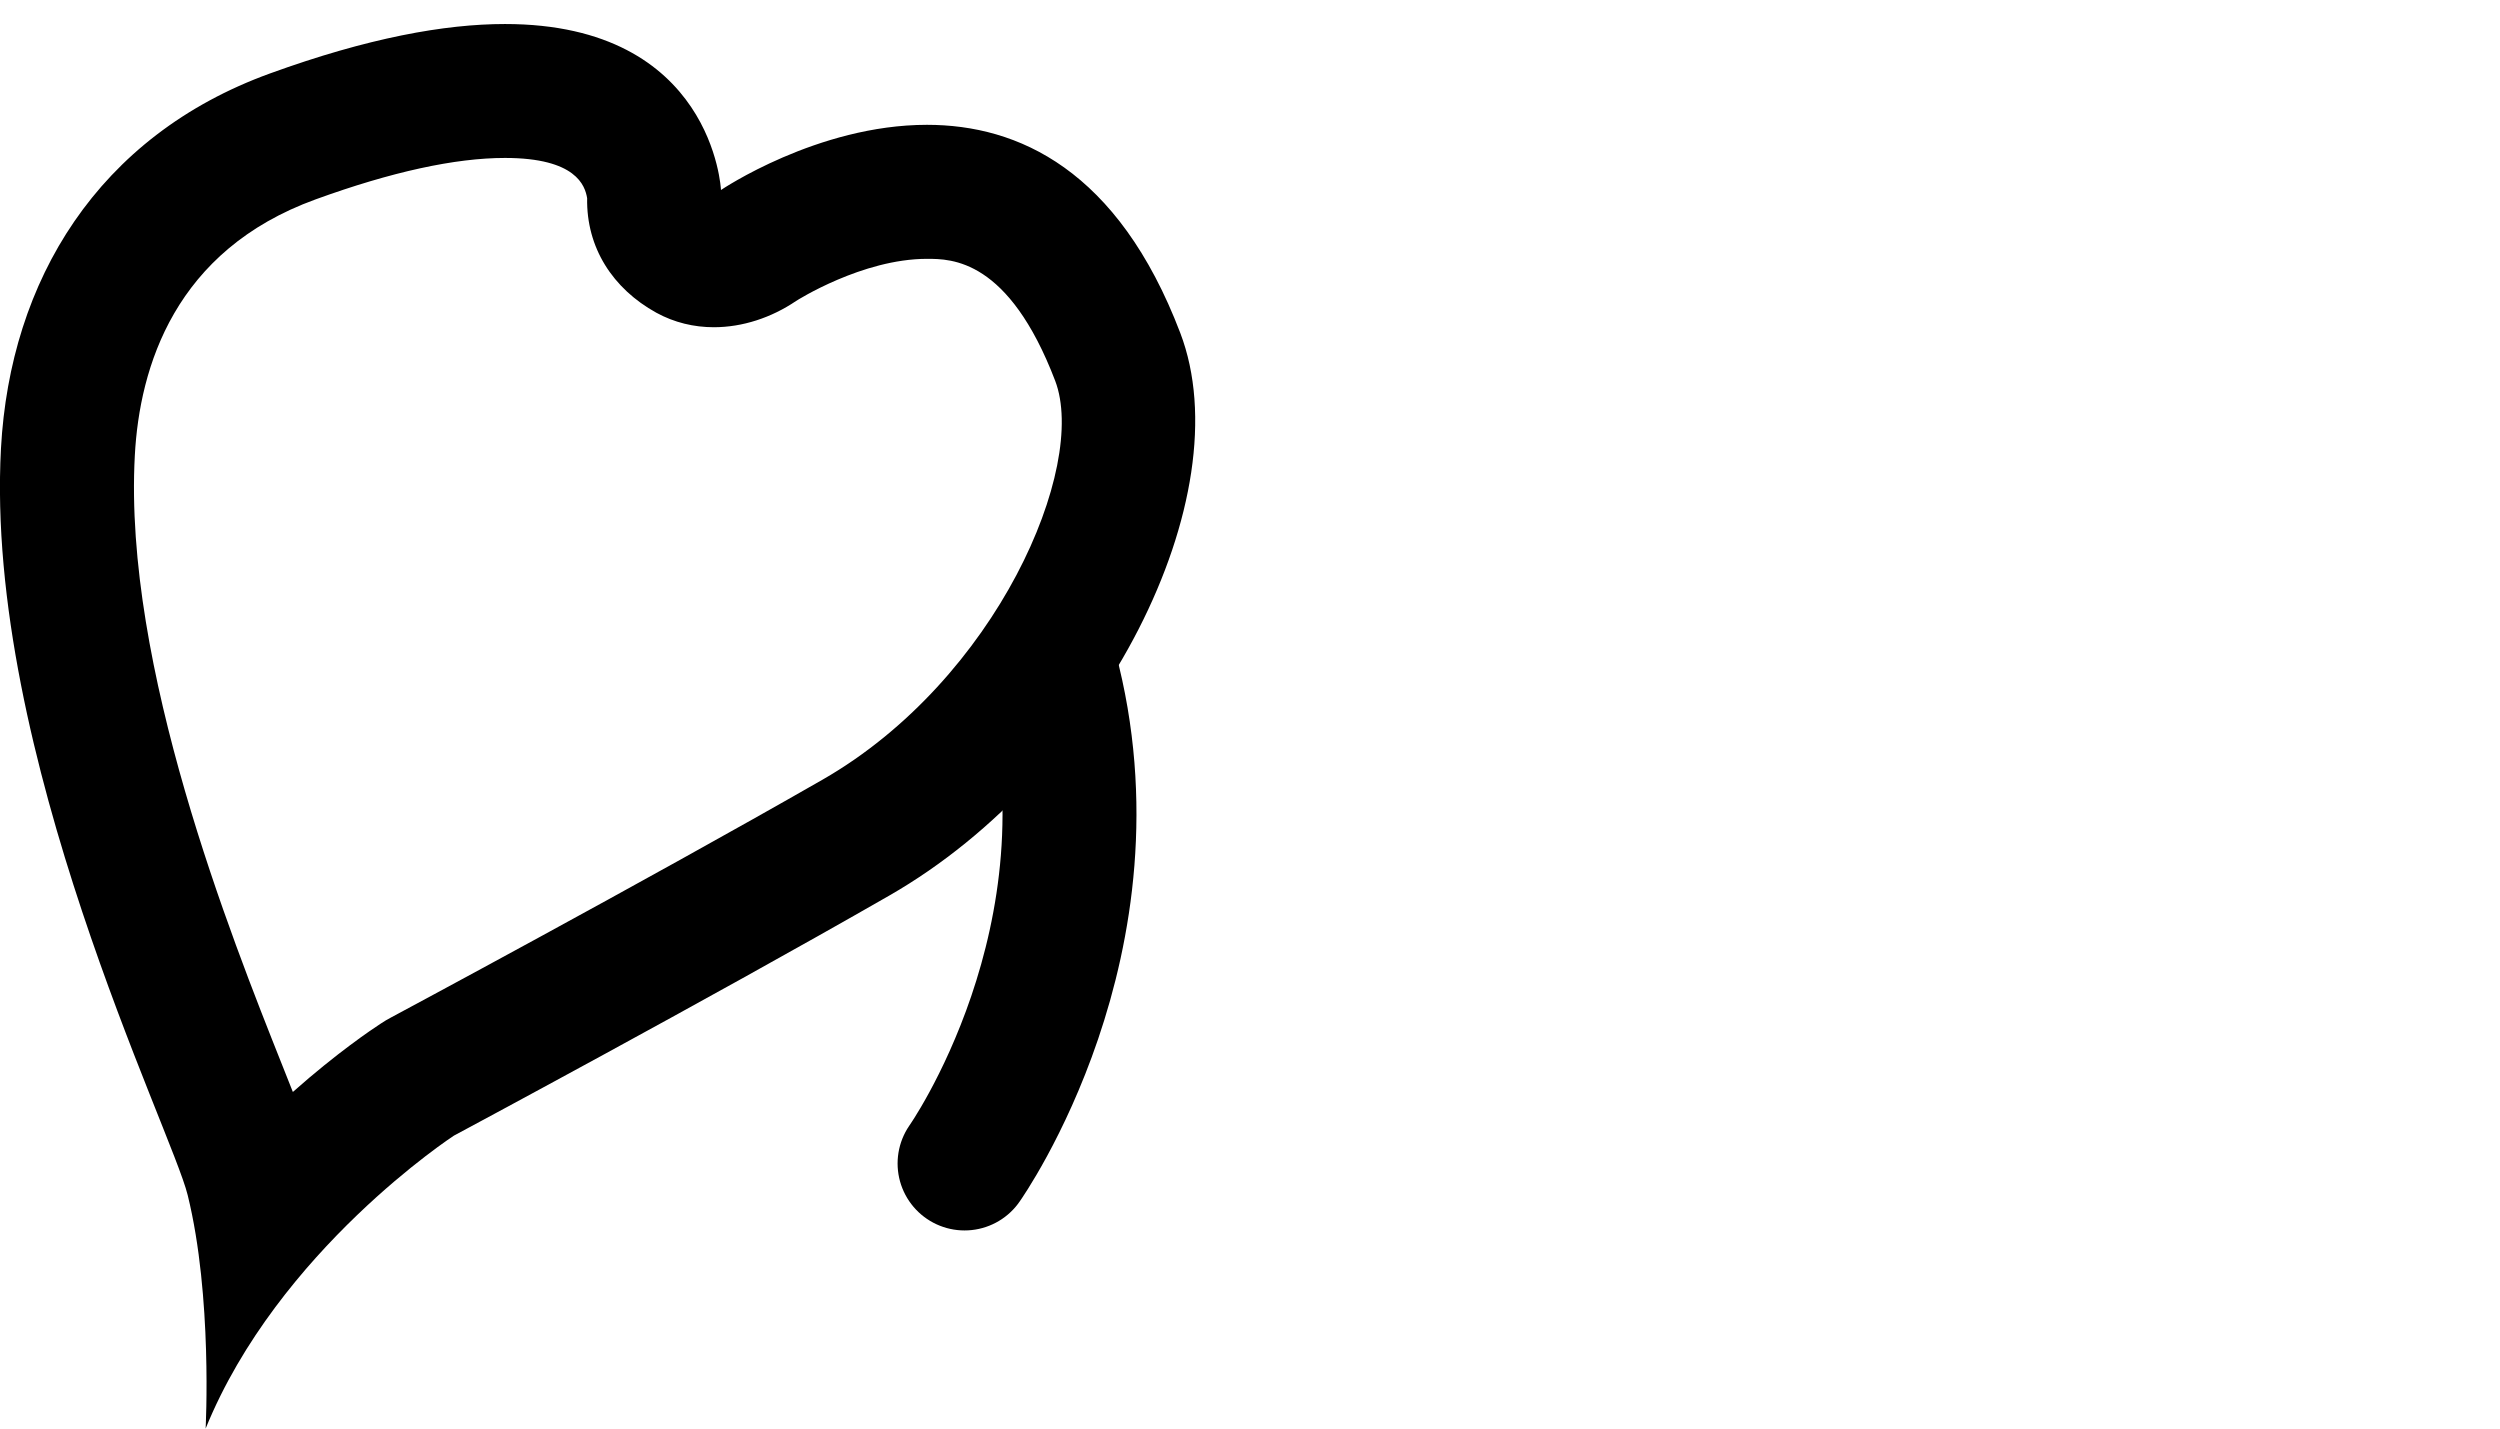
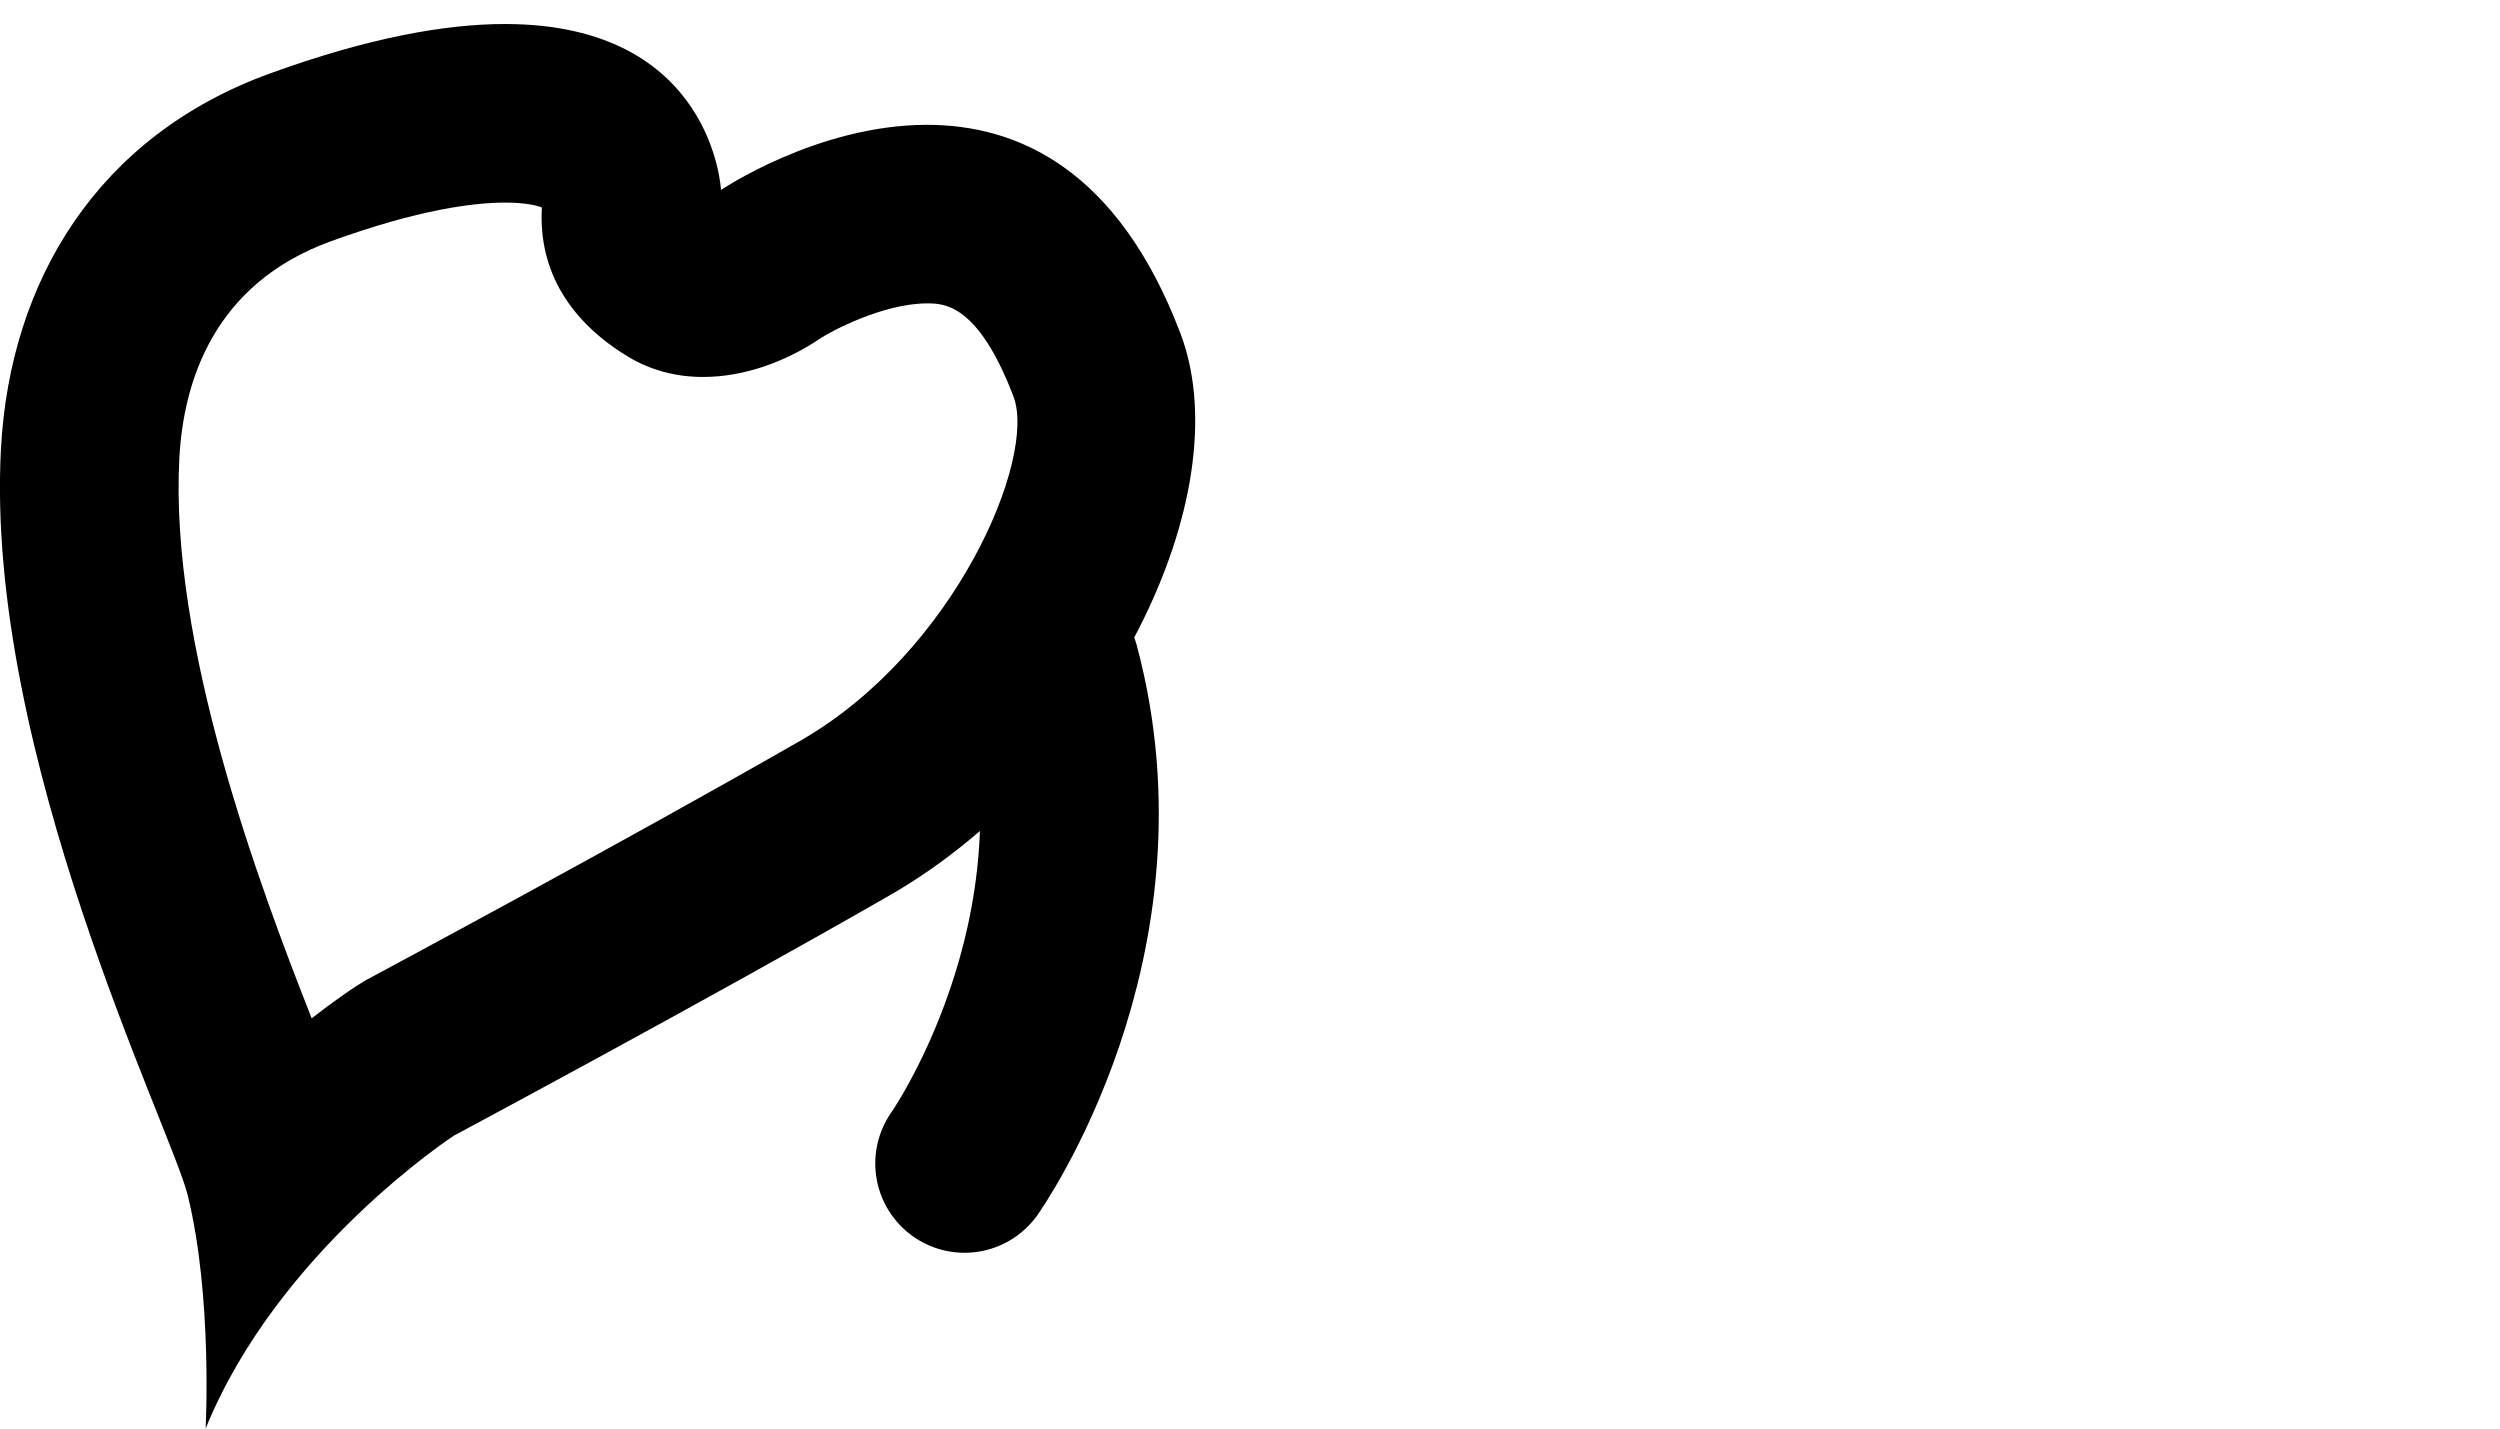
<svg xmlns="http://www.w3.org/2000/svg" version="1.1" id="Layer_1" x="0px" y="0px" width="28px" height="16px" viewBox="0 0 28 16" enable-background="new 0 0 28 16" xml:space="preserve">
-   <g>
-     <path d="M5.656,1.769c0.797,0,0.897,0.311,0.92,0.451c-0.01,0.554,0.287,1.013,0.774,1.282c0.202,0.111,0.423,0.163,0.645,0.163   c0.321,0,0.645-0.107,0.921-0.294c0.007-0.005,0.742-0.472,1.466-0.472c0.274,0,0.914,0,1.436,1.366   c0.367,0.963-0.654,3.347-2.605,4.467c-2.007,1.15-4.806,2.649-4.832,2.663l0,0c-0.04,0.021-0.079,0.044-0.116,0.069   c-0.095,0.062-0.487,0.324-0.985,0.766c-0.036-0.091-0.075-0.188-0.117-0.295C2.585,10.482,1.382,7.462,1.51,5.102   c0.053-0.993,0.448-2.297,2.025-2.869C4.383,1.925,5.097,1.769,5.656,1.769 M5.656,0.269c-0.673,0-1.534,0.155-2.633,0.554   c-1.927,0.699-2.91,2.319-3.012,4.198c-0.185,3.415,1.912,7.632,2.091,8.364C2.382,14.52,2.303,16,2.303,16   c0.812-1.997,2.781-3.281,2.781-3.281c0,0,2.847-1.524,4.875-2.688c2.403-1.378,3.957-4.476,3.26-6.302   c-0.698-1.831-1.819-2.331-2.837-2.331c-1.229,0-2.307,0.73-2.307,0.73S7.99,0.269,5.656,0.269L5.656,0.269z" />
+   <path id="path3678" fill="none" stroke="#000000" stroke-width="1.5" stroke-linecap="round" stroke-linejoin="round" stroke-miterlimit="10" d="  M0,0" />
+   <g id="g3389">
+     <path id="path3391" d="M5.656,2.269c0.241,0,0.367,0.036,0.413,0.055C6.027,3.049,6.4,3.612,7.038,3.997   c0.26,0.156,0.546,0.225,0.837,0.225c0.458,0,0.928-0.17,1.322-0.438c0.089-0.06,0.684-0.386,1.186-0.386   c0.185,0,0.57,0,0.968,1.043c0.263,0.689-0.655,2.862-2.387,3.855c-1.954,1.121-4.716,2.601-4.816,2.655   c-0.053,0.027-0.105,0.06-0.157,0.093c-0.062,0.04-0.245,0.163-0.5,0.361C2.894,9.893,1.896,7.21,2.009,5.128   c0.045-0.842,0.377-1.947,1.697-2.426C4.693,2.344,5.312,2.269,5.656,2.269 M5.656,0.269c-0.673,0-1.534,0.155-2.633,0.554   c-1.927,0.699-2.91,2.319-3.012,4.198c-0.185,3.415,1.912,7.631,2.091,8.364C2.382,14.52,2.303,16,2.303,16   c0.812-1.997,2.781-3.281,2.781-3.281s2.847-1.523,4.875-2.688c2.403-1.379,3.957-4.476,3.26-6.302   c-0.698-1.831-1.819-2.331-2.837-2.331c-1.229,0-2.307,0.73-2.307,0.73S7.99,0.269,5.656,0.269L5.656,0.269z" />
  </g>
-   <path fill="none" stroke="#000000" stroke-width="1.5" stroke-linecap="round" stroke-linejoin="round" stroke-miterlimit="10" d="  M10.803,13.031c0,0,1.773-2.509,0.964-5.54" />
-   <path fill="none" enable-background="new    " d="z" />
+   <path id="path3393" fill="none" stroke="#000000" stroke-width="2" stroke-linecap="round" stroke-linejoin="round" stroke-miterlimit="10" d="  M10.803,13.031c0,0,1.773-2.51,0.964-5.54" />
</svg>
